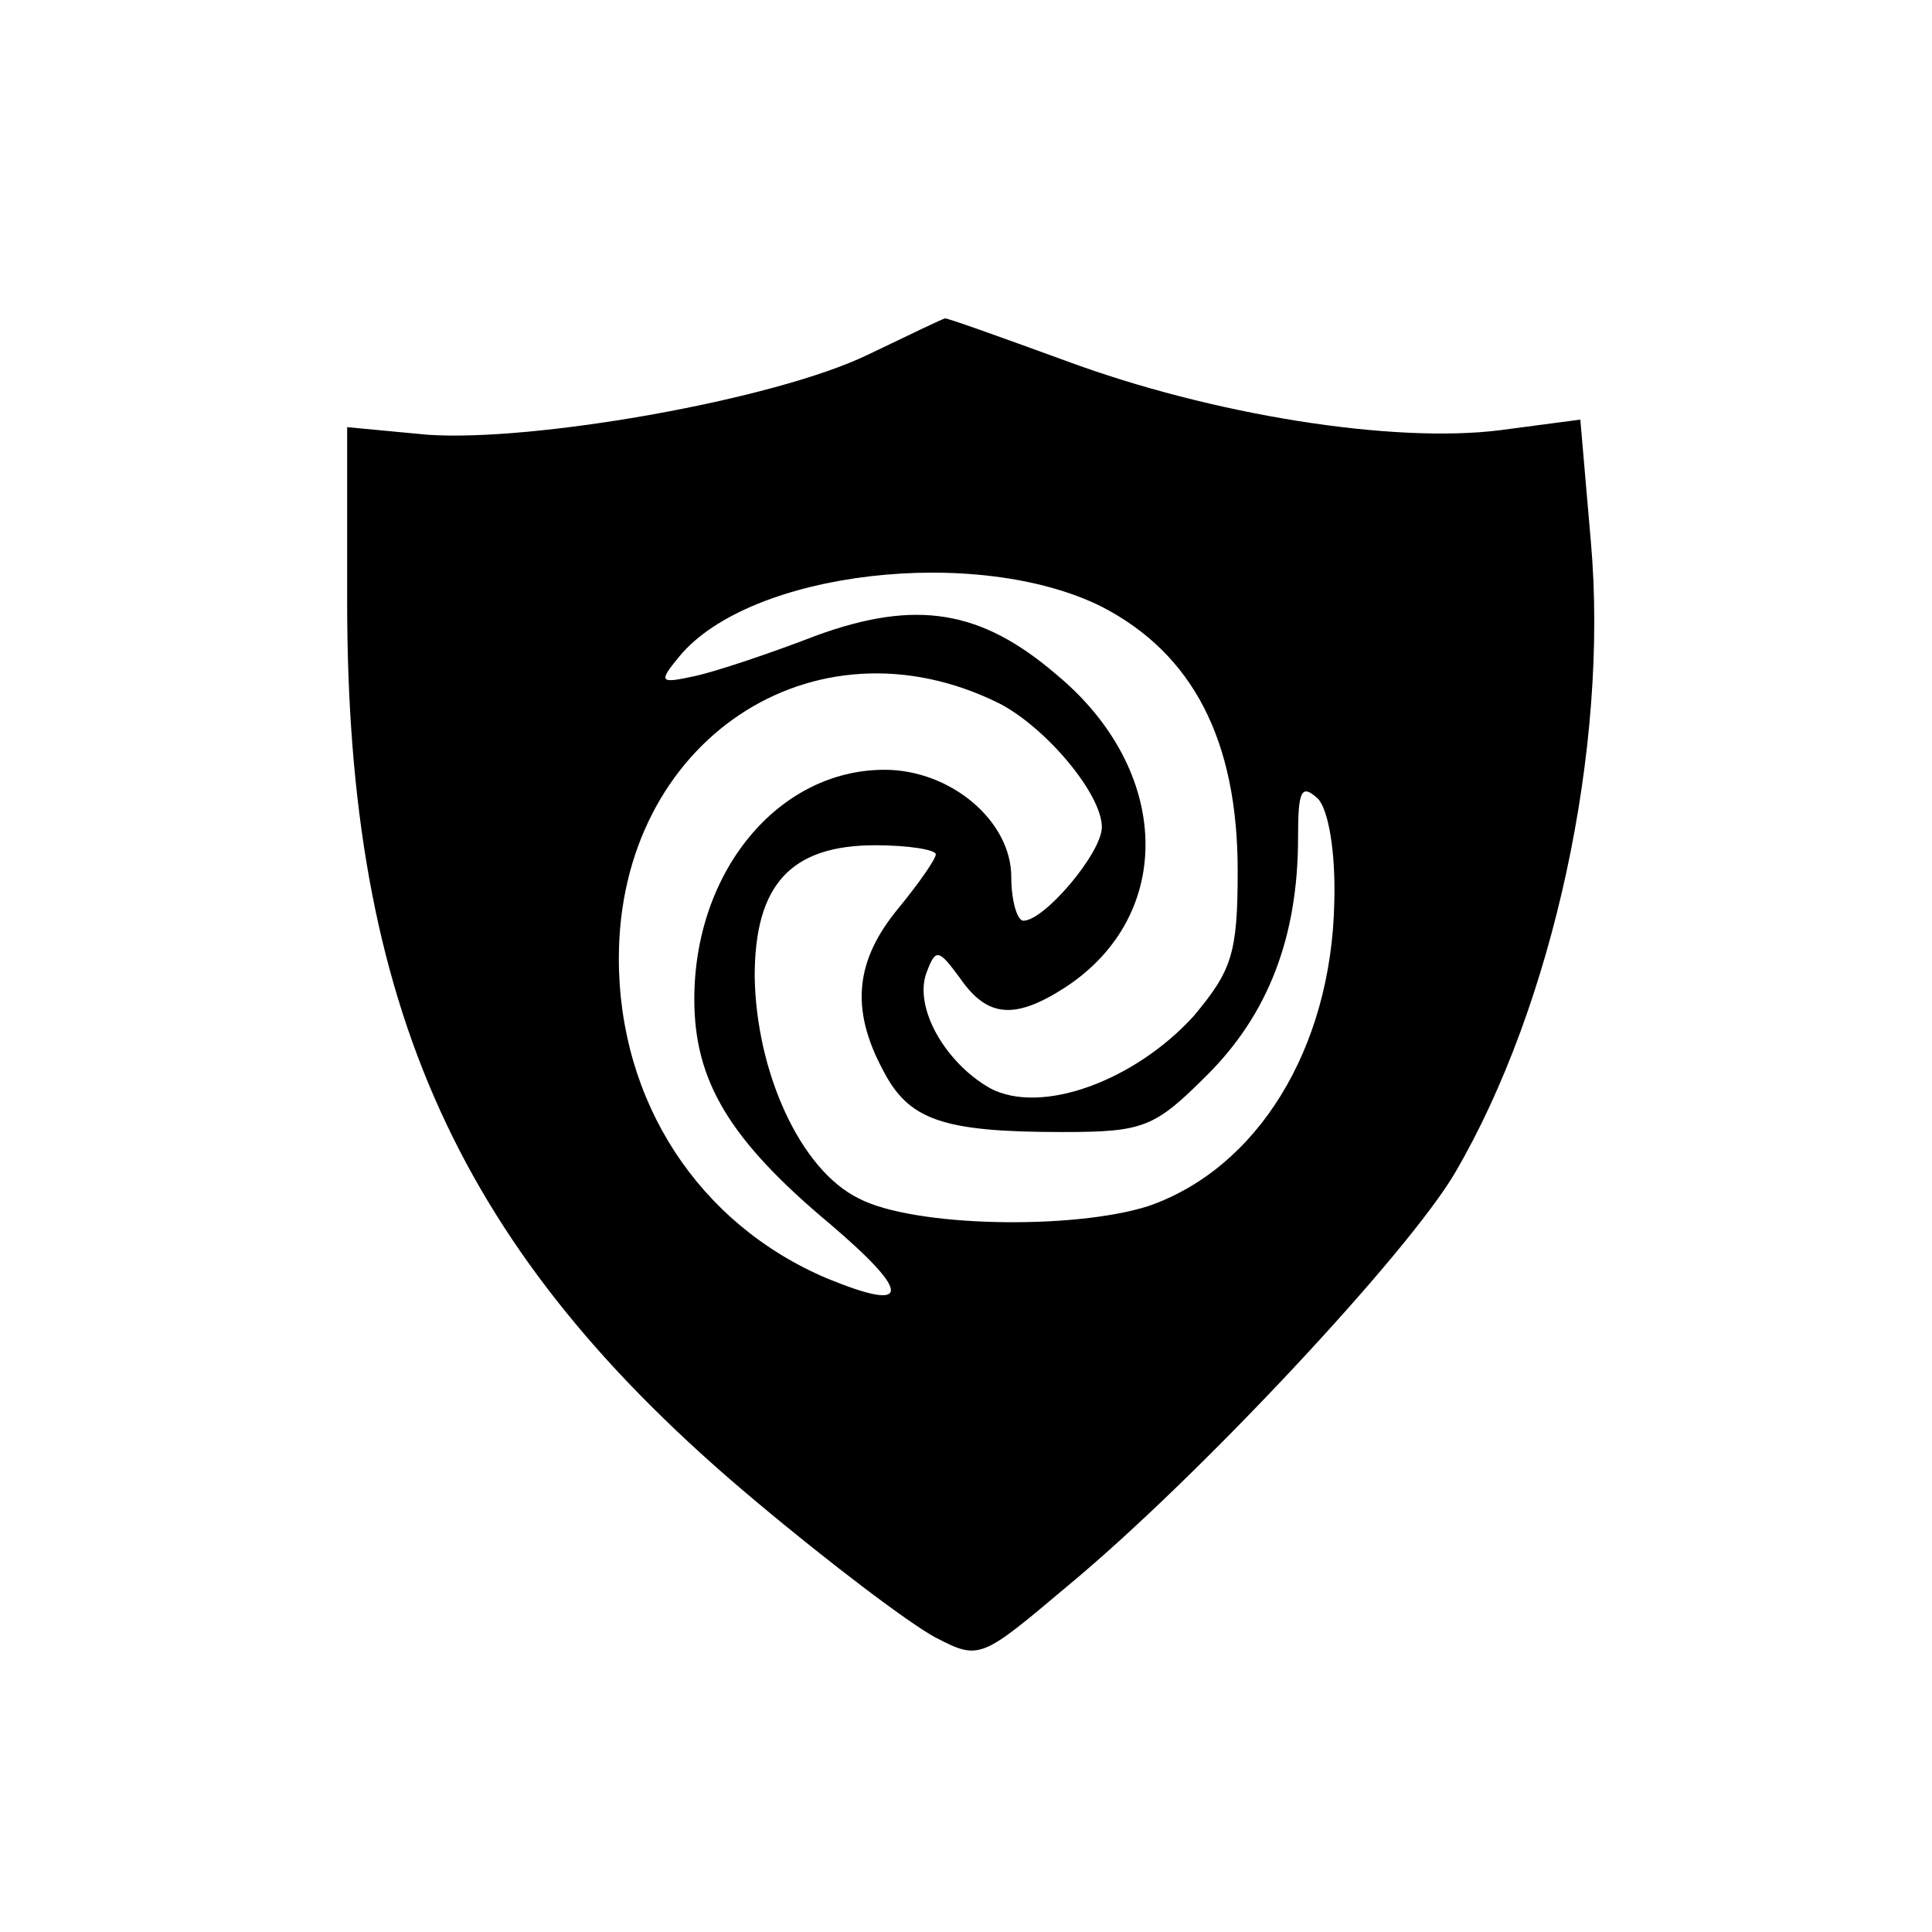
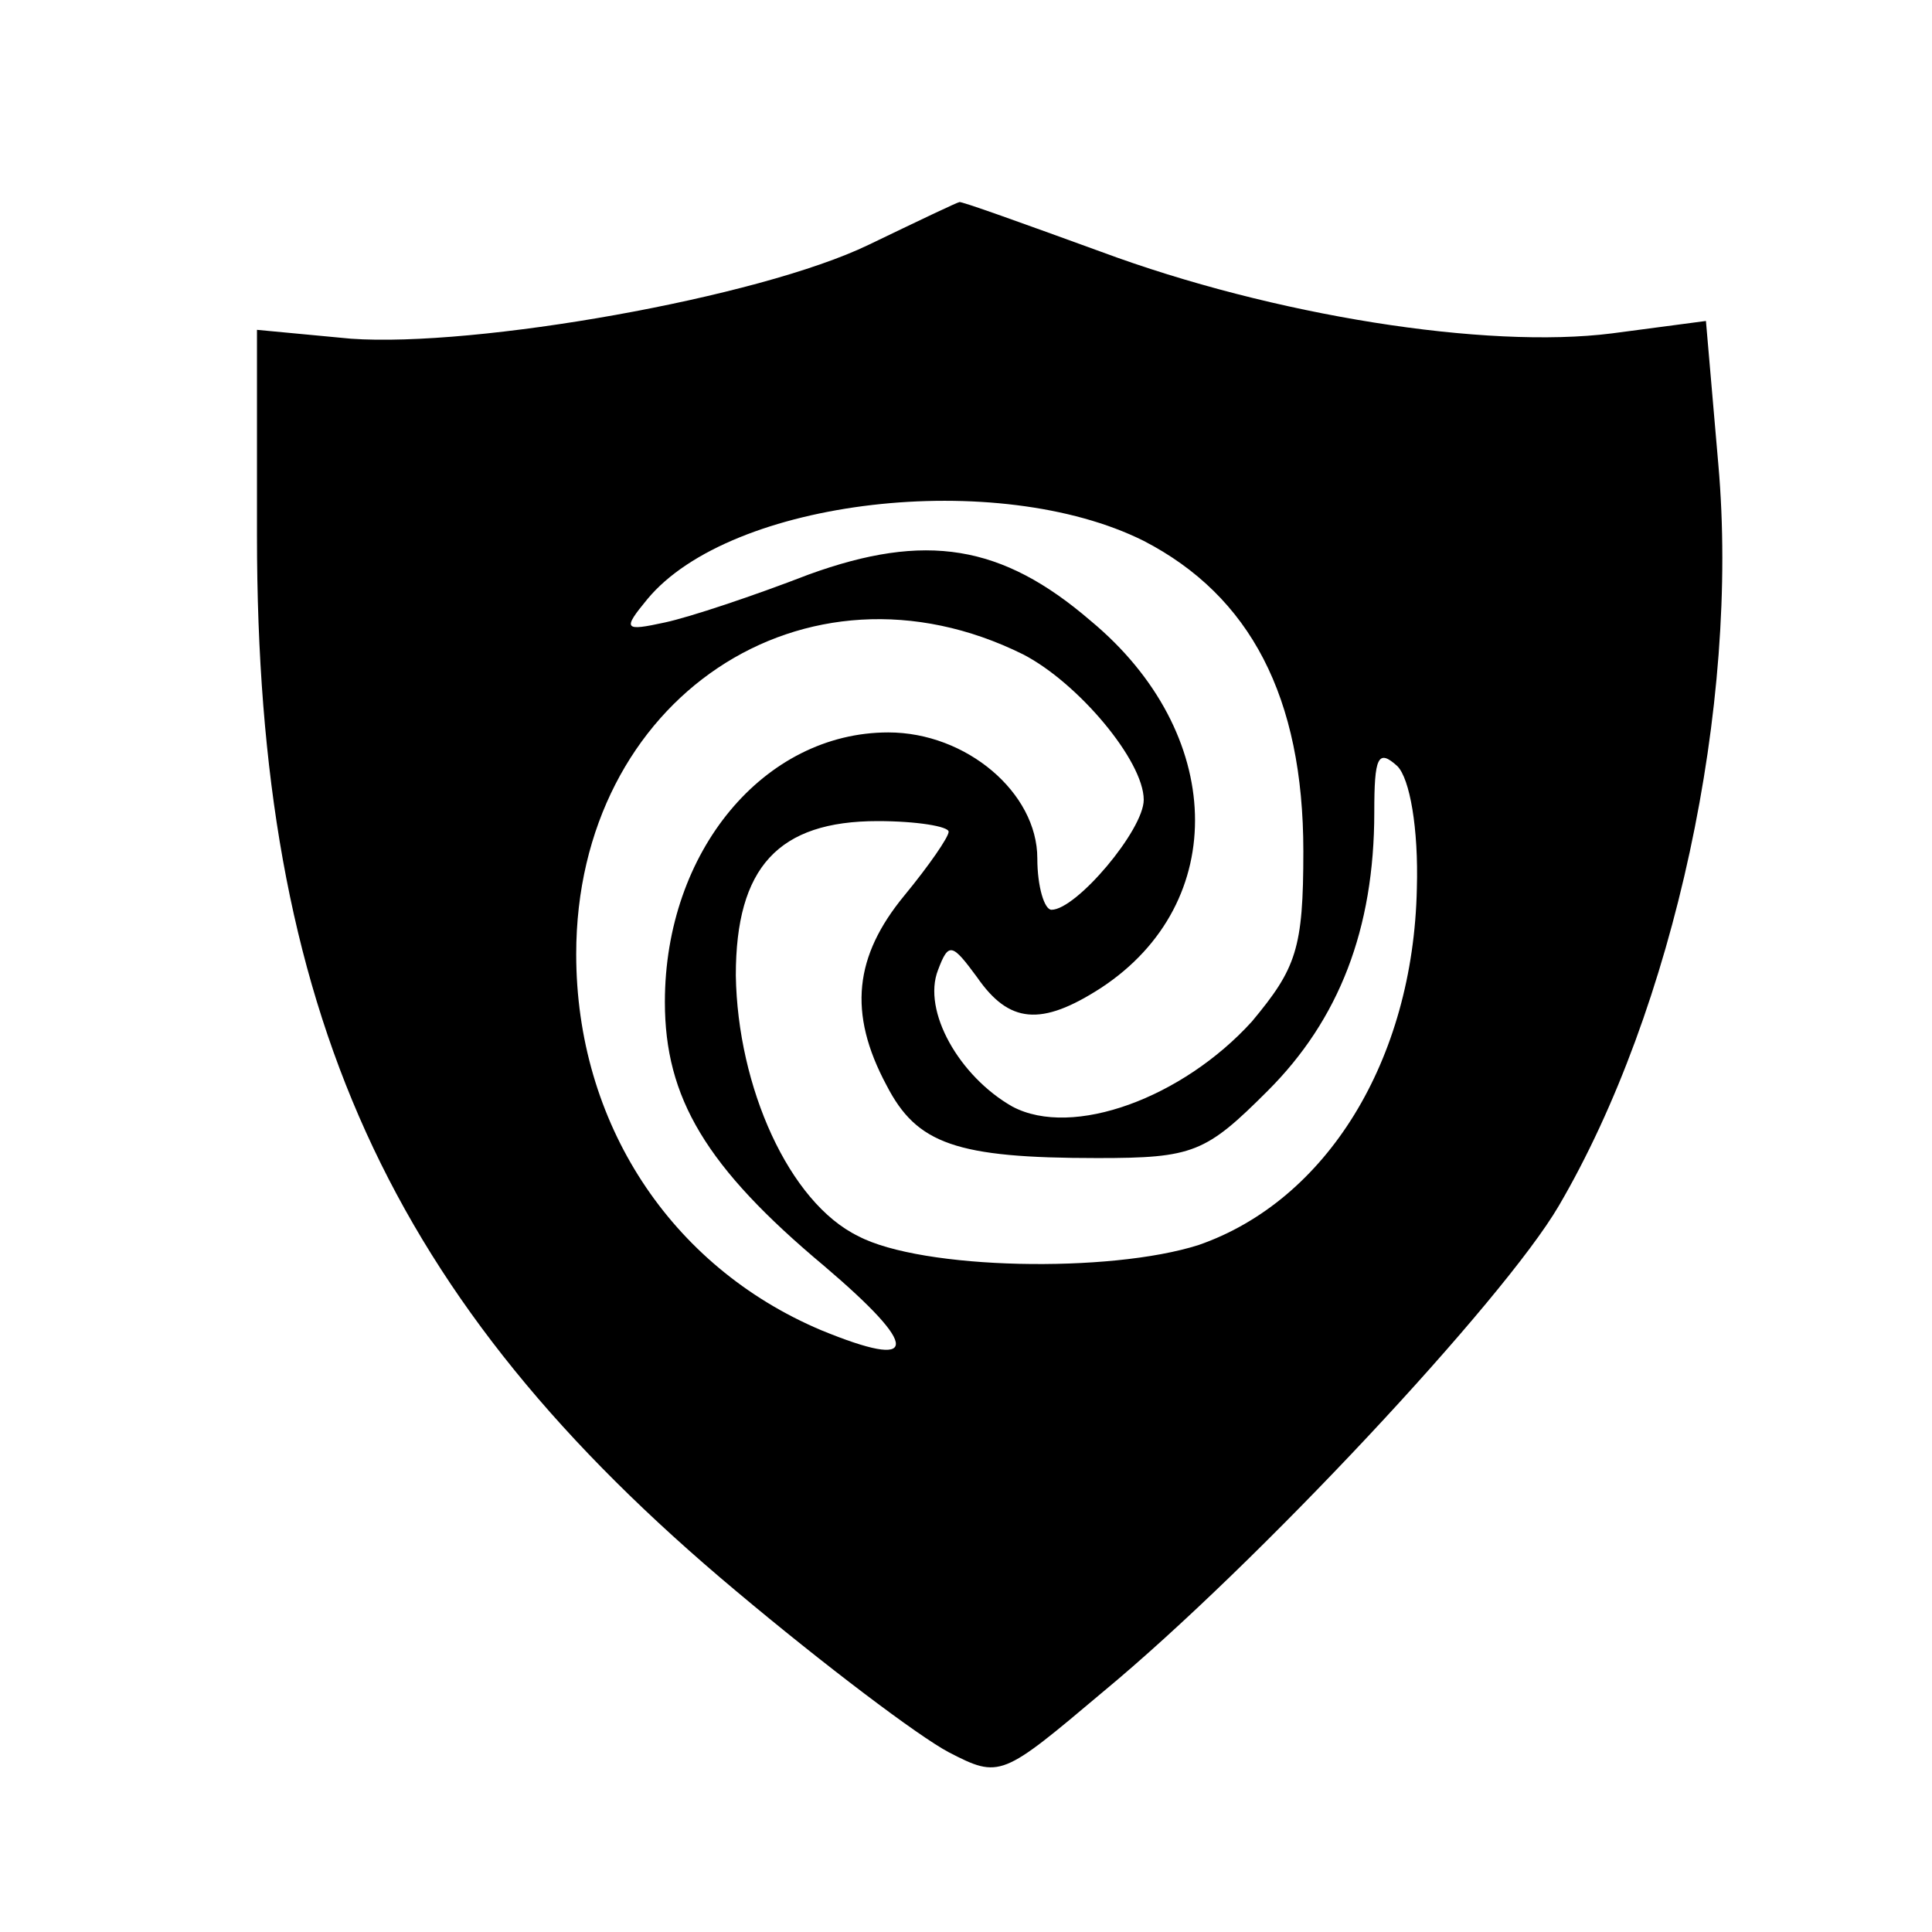
- <svg xmlns="http://www.w3.org/2000/svg" version="1.0" width="128pt" height="128pt" viewBox="0 0 128 128" preserveAspectRatio="xMidYMid meet">
-   <g transform="translate(0,128) scale(0.1,-0.1)" fill="#000000" stroke="none">
+ <svg xmlns="http://www.w3.org/2000/svg" version="1.0" width="128pt" height="128pt" viewBox="10 -139 128 128" preserveAspectRatio="xMidYMid meet">
+   <g transform="scale(0.1175,-0.1175)" fill="#000000" stroke="none">
    <path d="M575 1045 c-62 -30 -222 -58 -292 -53 l-53 5 0 -116 c0 -268 74 -431 270 -595 50 -42 103 -82 120 -91 29 -15 30 -14 87 34 87 72 226 221 257 274 65 111 102 282 90 418 l-7 81 -53 -7 c-71 -9 -191 10 -288 46 -44 16 -80 29 -80 28 -1 0 -24 -11 -51 -24z m155 -167 c60 -31 90 -88 90 -175 0 -55 -4 -66 -29 -96 -39 -43 -101 -66 -135 -48 -30 17 -51 54 -42 77 6 16 8 15 22 -4 18 -26 36 -28 70 -6 73 48 70 144 -6 207 -50 43 -93 50 -159 26 -31 -12 -67 -24 -81 -27 -23 -5 -24 -4 -10 13 47 57 198 74 280 33z m-68 -64 c31 -16 68 -60 68 -82 0 -17 -38 -62 -52 -62 -4 0 -8 13 -8 29 0 37 -40 71 -84 71 -70 0 -126 -67 -126 -152 0 -54 23 -93 90 -149 54 -46 54 -59 -2 -36 -85 36 -138 117 -138 212 0 144 129 230 252 169z m222 -132 c-2 -97 -51 -176 -123 -201 -50 -16 -156 -14 -192 5 -39 19 -68 84 -69 147 0 61 24 87 80 87 22 0 40 -3 40 -6 0 -3 -11 -19 -25 -36 -28 -34 -32 -66 -10 -107 17 -33 39 -41 119 -41 54 0 61 3 96 38 40 40 60 91 60 157 0 31 2 36 13 26 7 -7 12 -35 11 -69z" />
  </g>
</svg>
